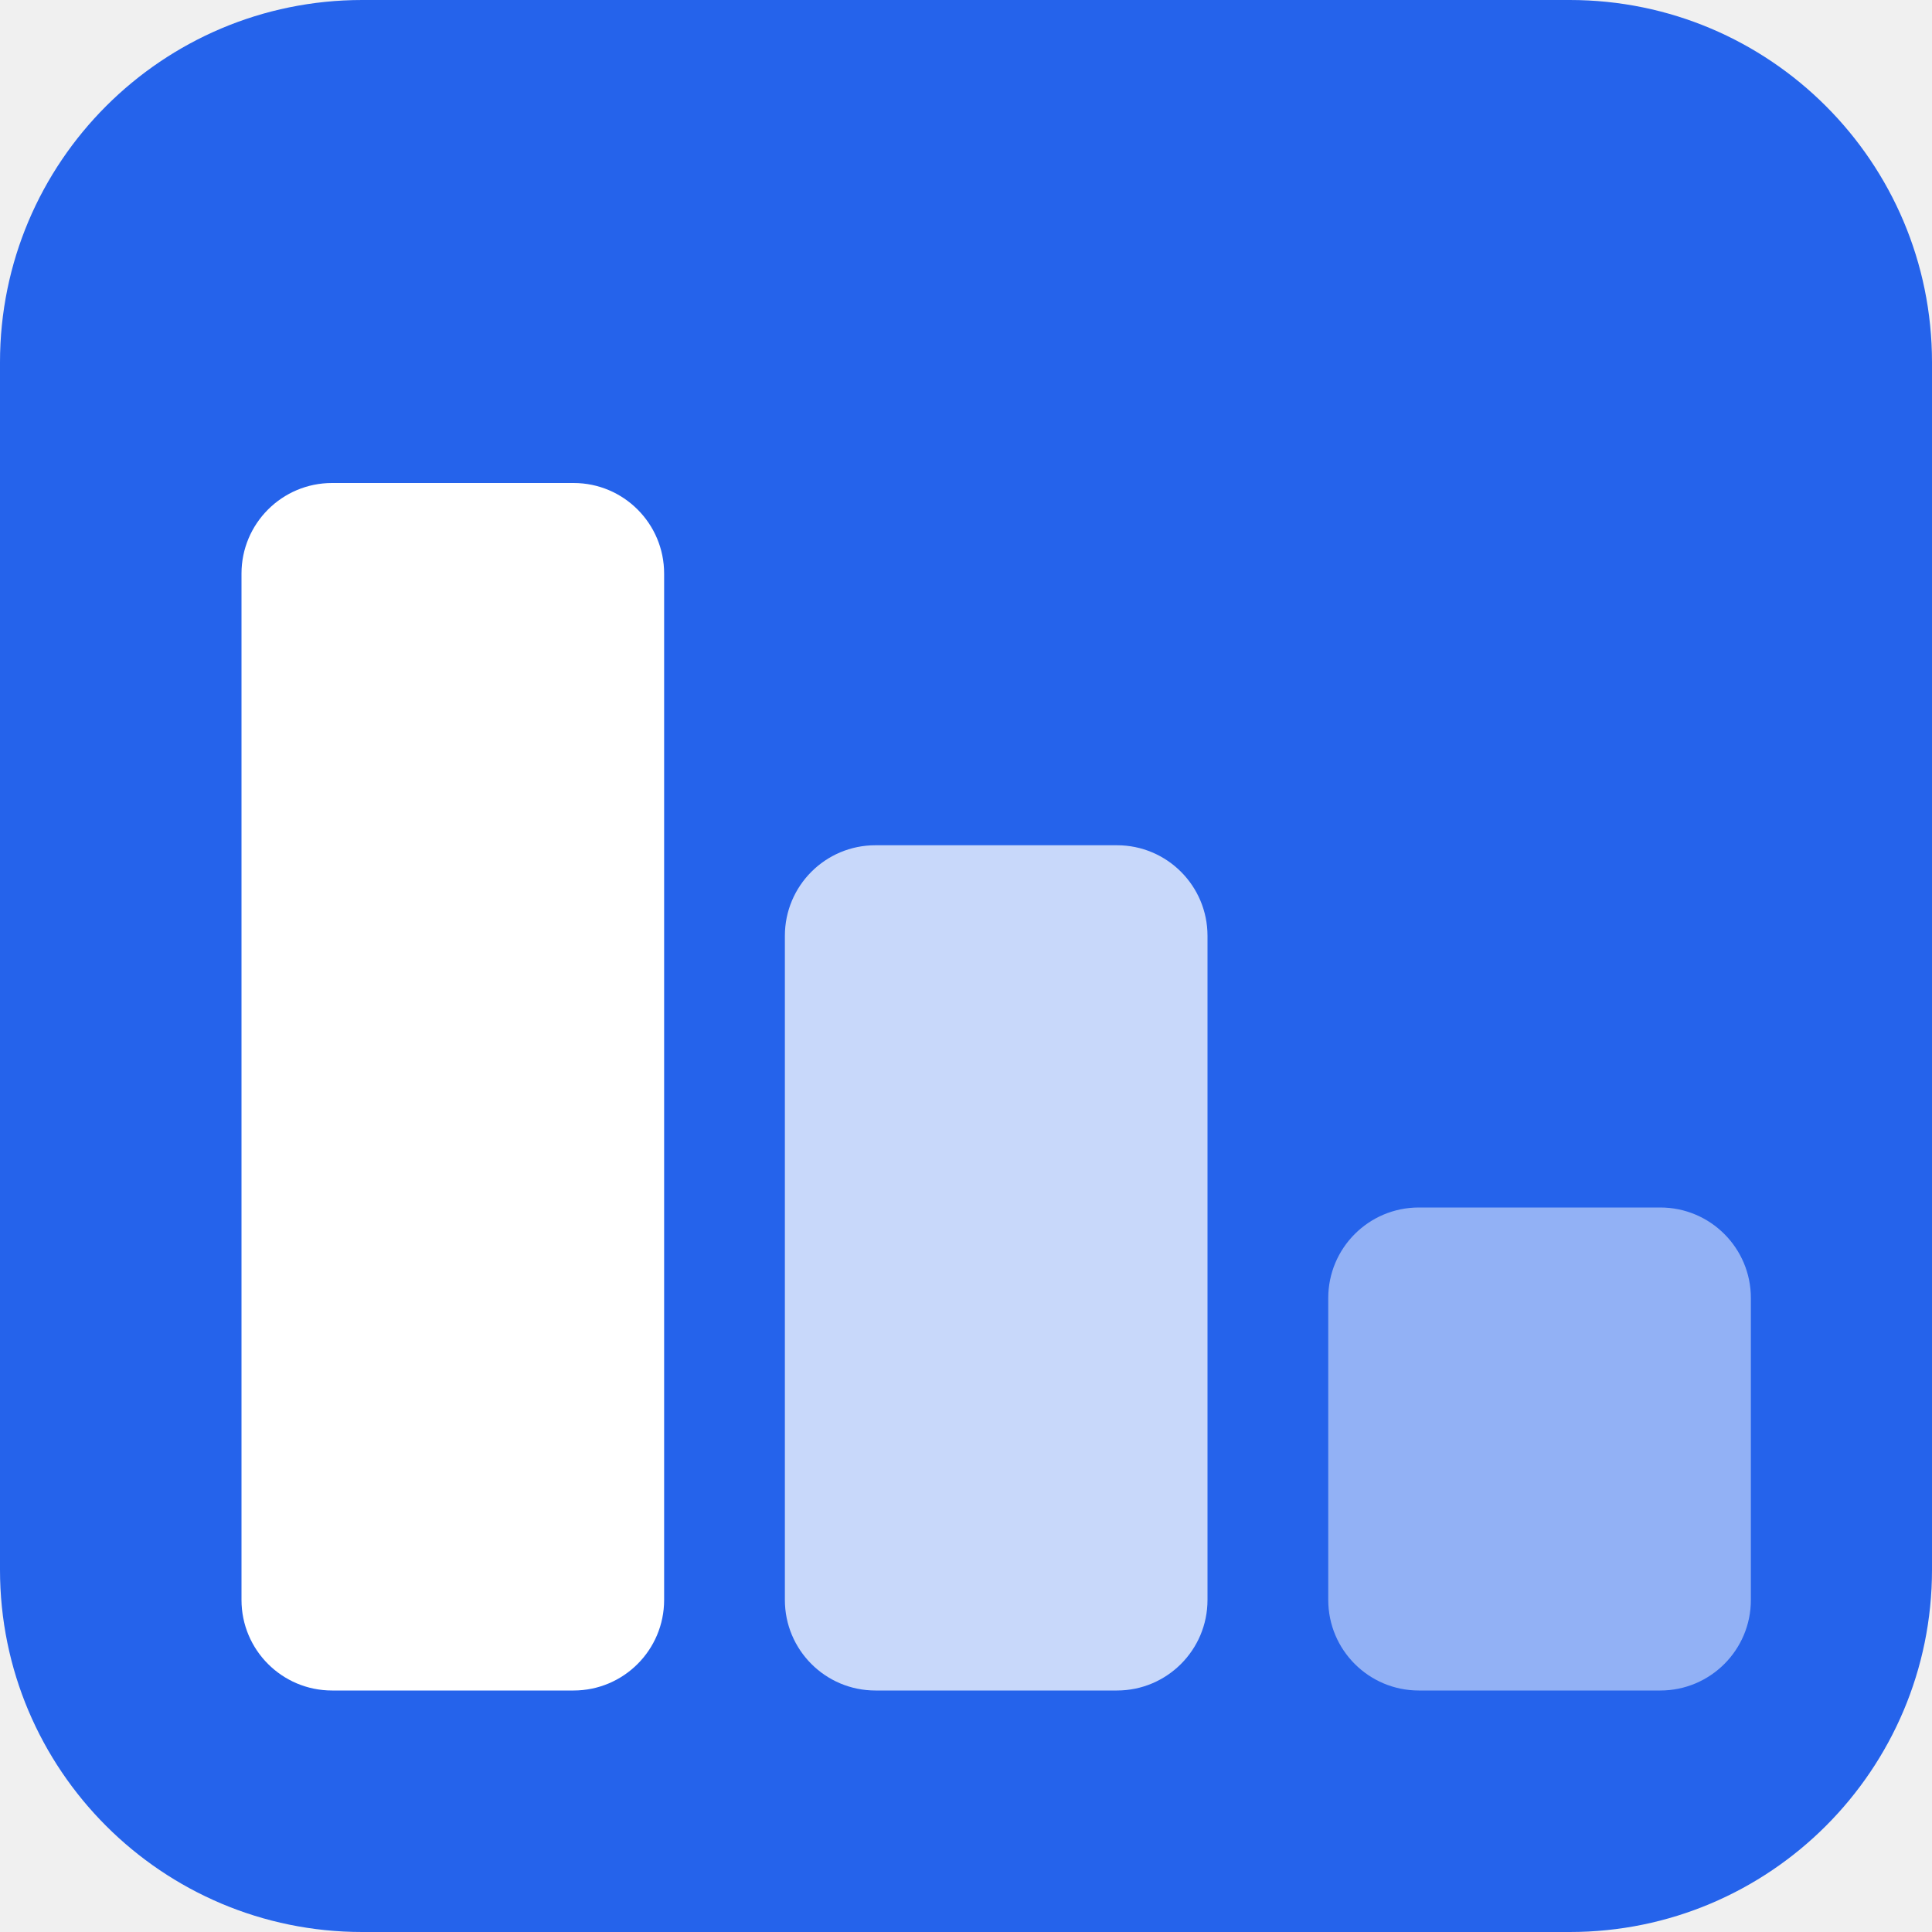
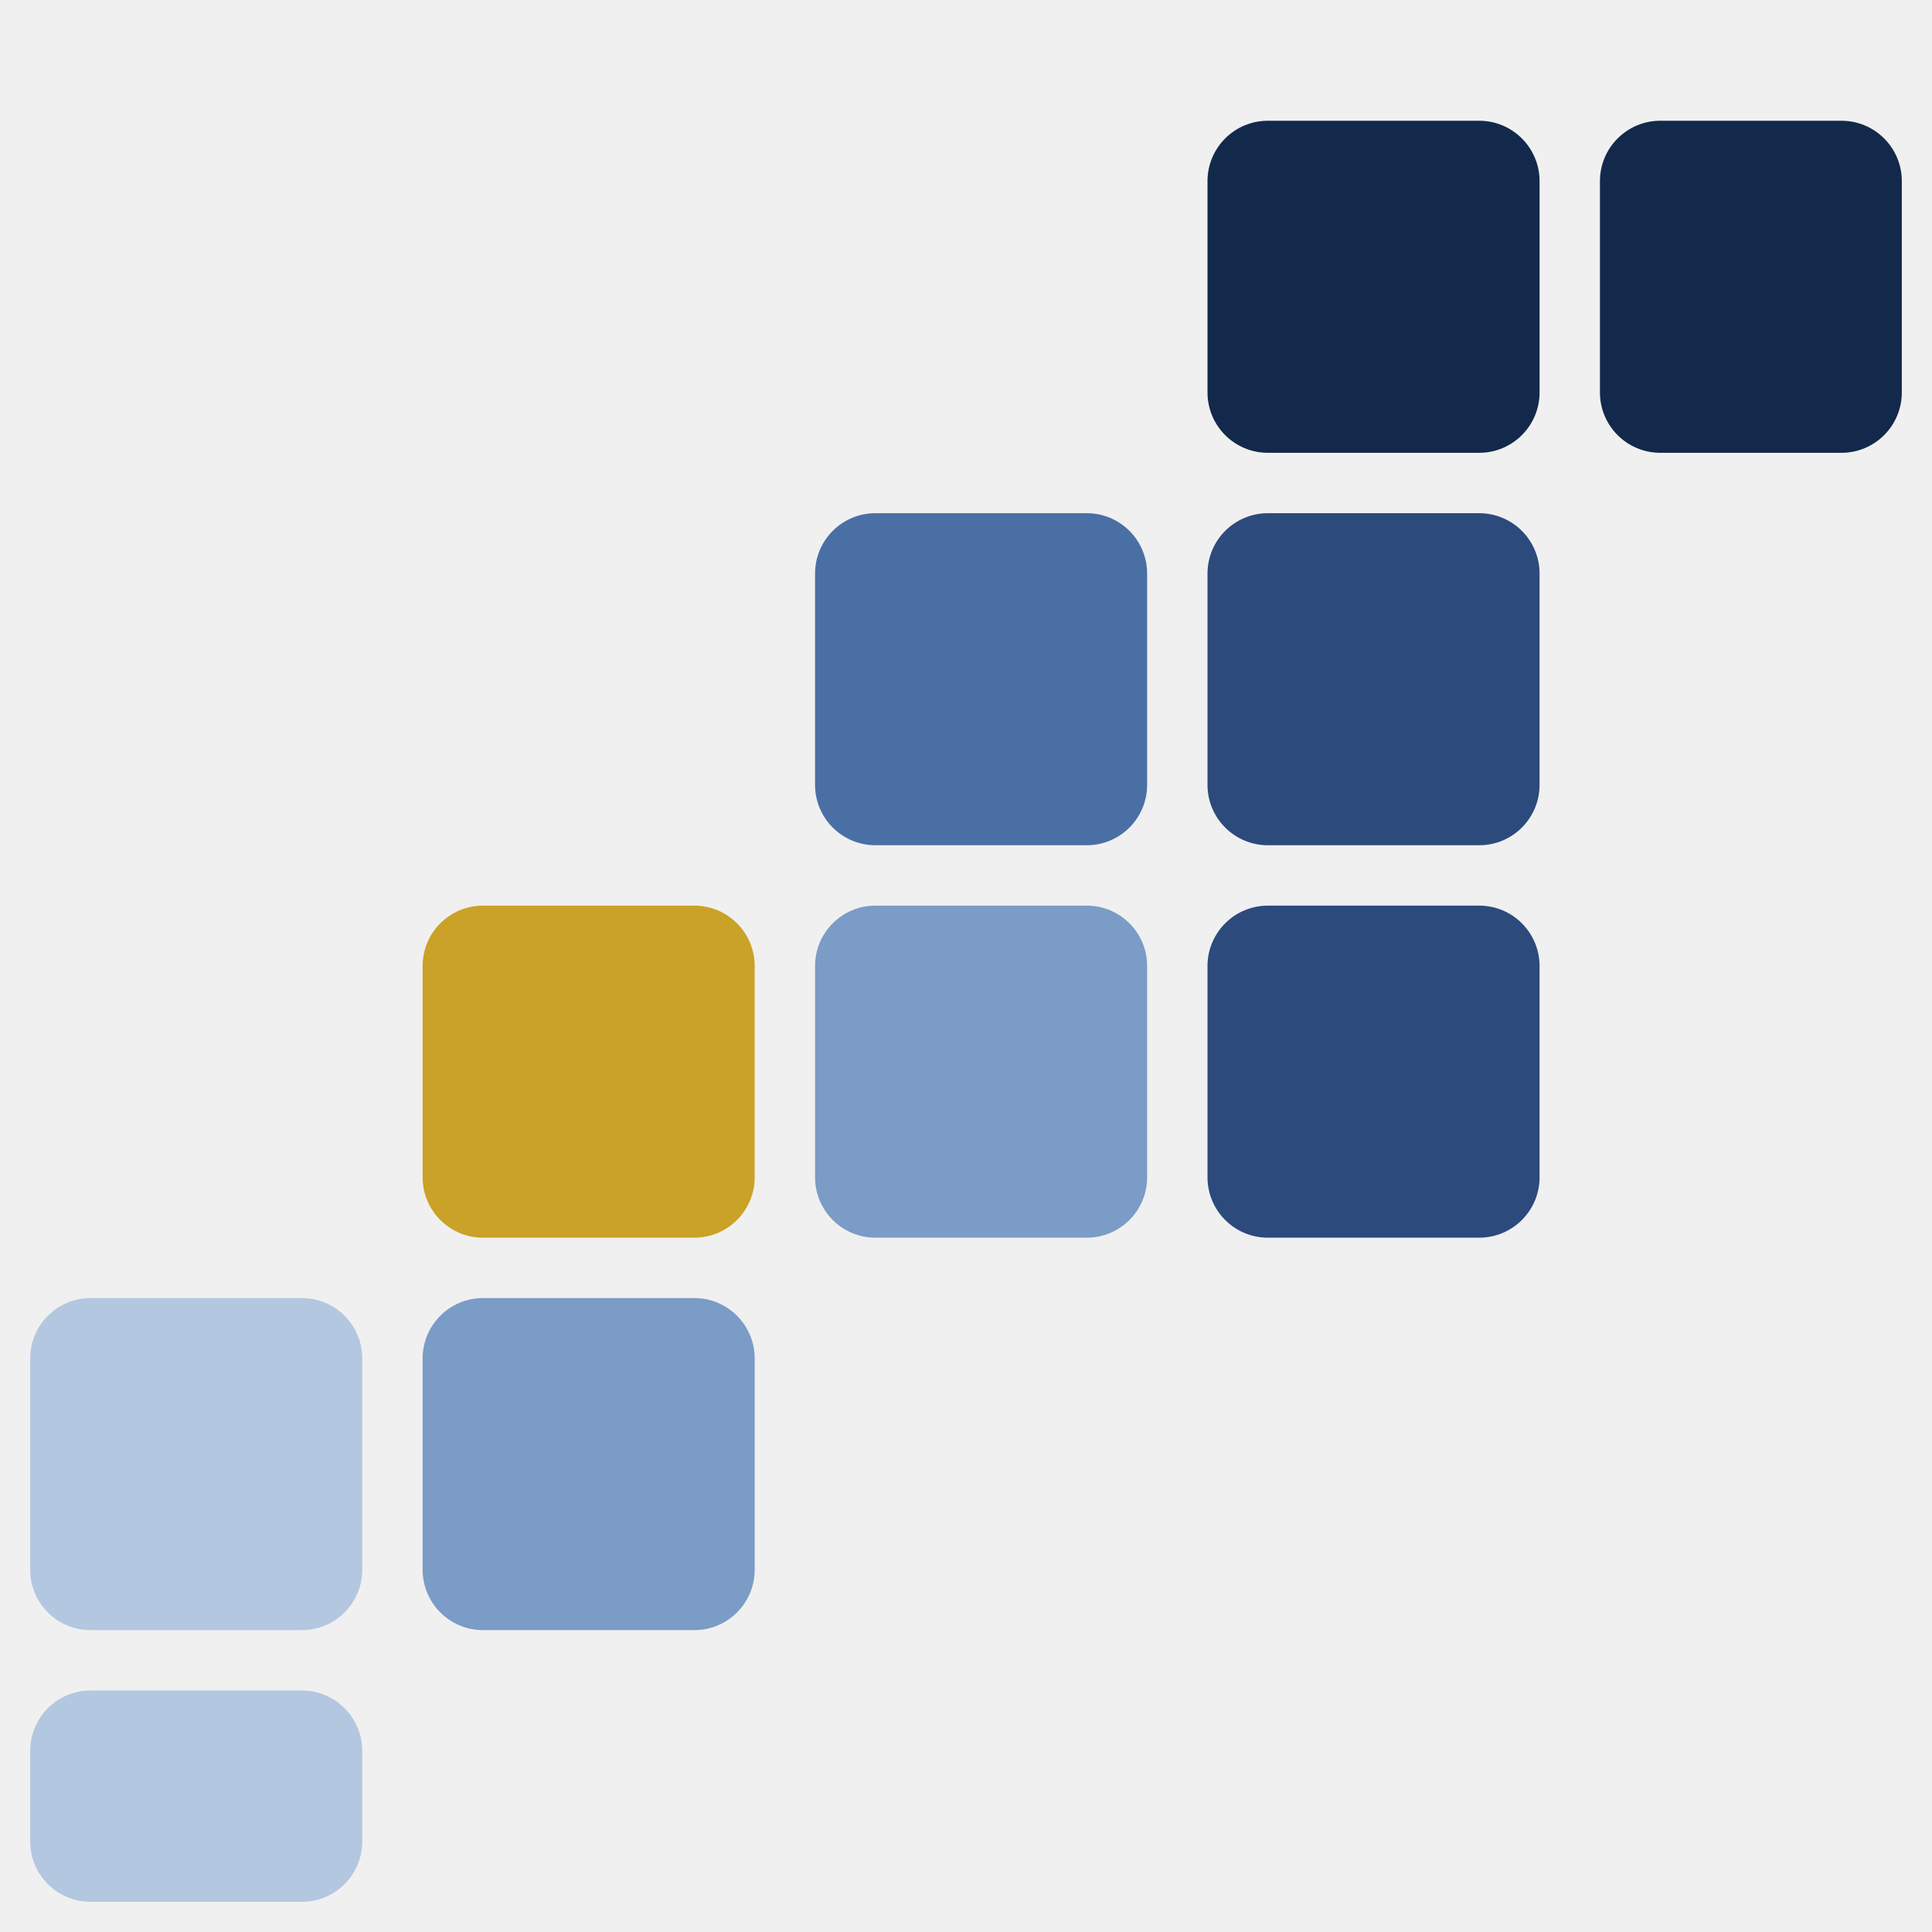
- <svg xmlns="http://www.w3.org/2000/svg" viewBox="0 0 32 32">
-   <rect width="32" height="32" rx="6" fill="#2563eb" />
-   <rect x="4" y="8" width="7" height="20" rx="1.5" fill="white" />
-   <rect x="13" y="14" width="7" height="14" rx="1.5" fill="white" fill-opacity="0.75" />
-   <rect x="22" y="20" width="7" height="8" rx="1.5" fill="white" fill-opacity="0.5" />
+ <svg xmlns="http://www.w3.org/2000/svg" viewBox="0 0 64 64">
+   <style>
+     .t1{fill:#13294b}.t2{fill:#2c4a7c}.t3{fill:#4a6fa5}.t4{fill:#7a9cc6}.t5{fill:#b3c7e0}.g{fill:#c9a227}
+     @media (prefers-color-scheme: dark){.t1{fill:#dbe5f2}.t2{fill:#b3c7e0}.t3{fill:#8eabd3}.t4{fill:#6a8cbb}.t5{fill:#4a6fa5}.g{fill:#e9cf72}}
+   </style>
+   <rect class="t1" x="40" y="4" width="11" height="11" rx="2" />
+   <rect class="t1" x="53" y="4" width="10" height="11" rx="2" />
+   <rect class="t2" x="40" y="17" width="11" height="11" rx="2" />
+   <rect class="t3" x="27" y="17" width="11" height="11" rx="2" />
+   <rect class="t4" x="27" y="30" width="11" height="11" rx="2" />
+   <rect class="t2" x="40" y="30" width="11" height="11" rx="2" />
+   <rect class="g" x="14" y="30" width="11" height="11" rx="2" />
+   <rect class="t4" x="14" y="43" width="11" height="11" rx="2" />
+   <rect class="t5" x="1" y="43" width="11" height="11" rx="2" />
+   <rect class="t5" x="1" y="56" width="11" height="7" rx="2" />
</svg>
